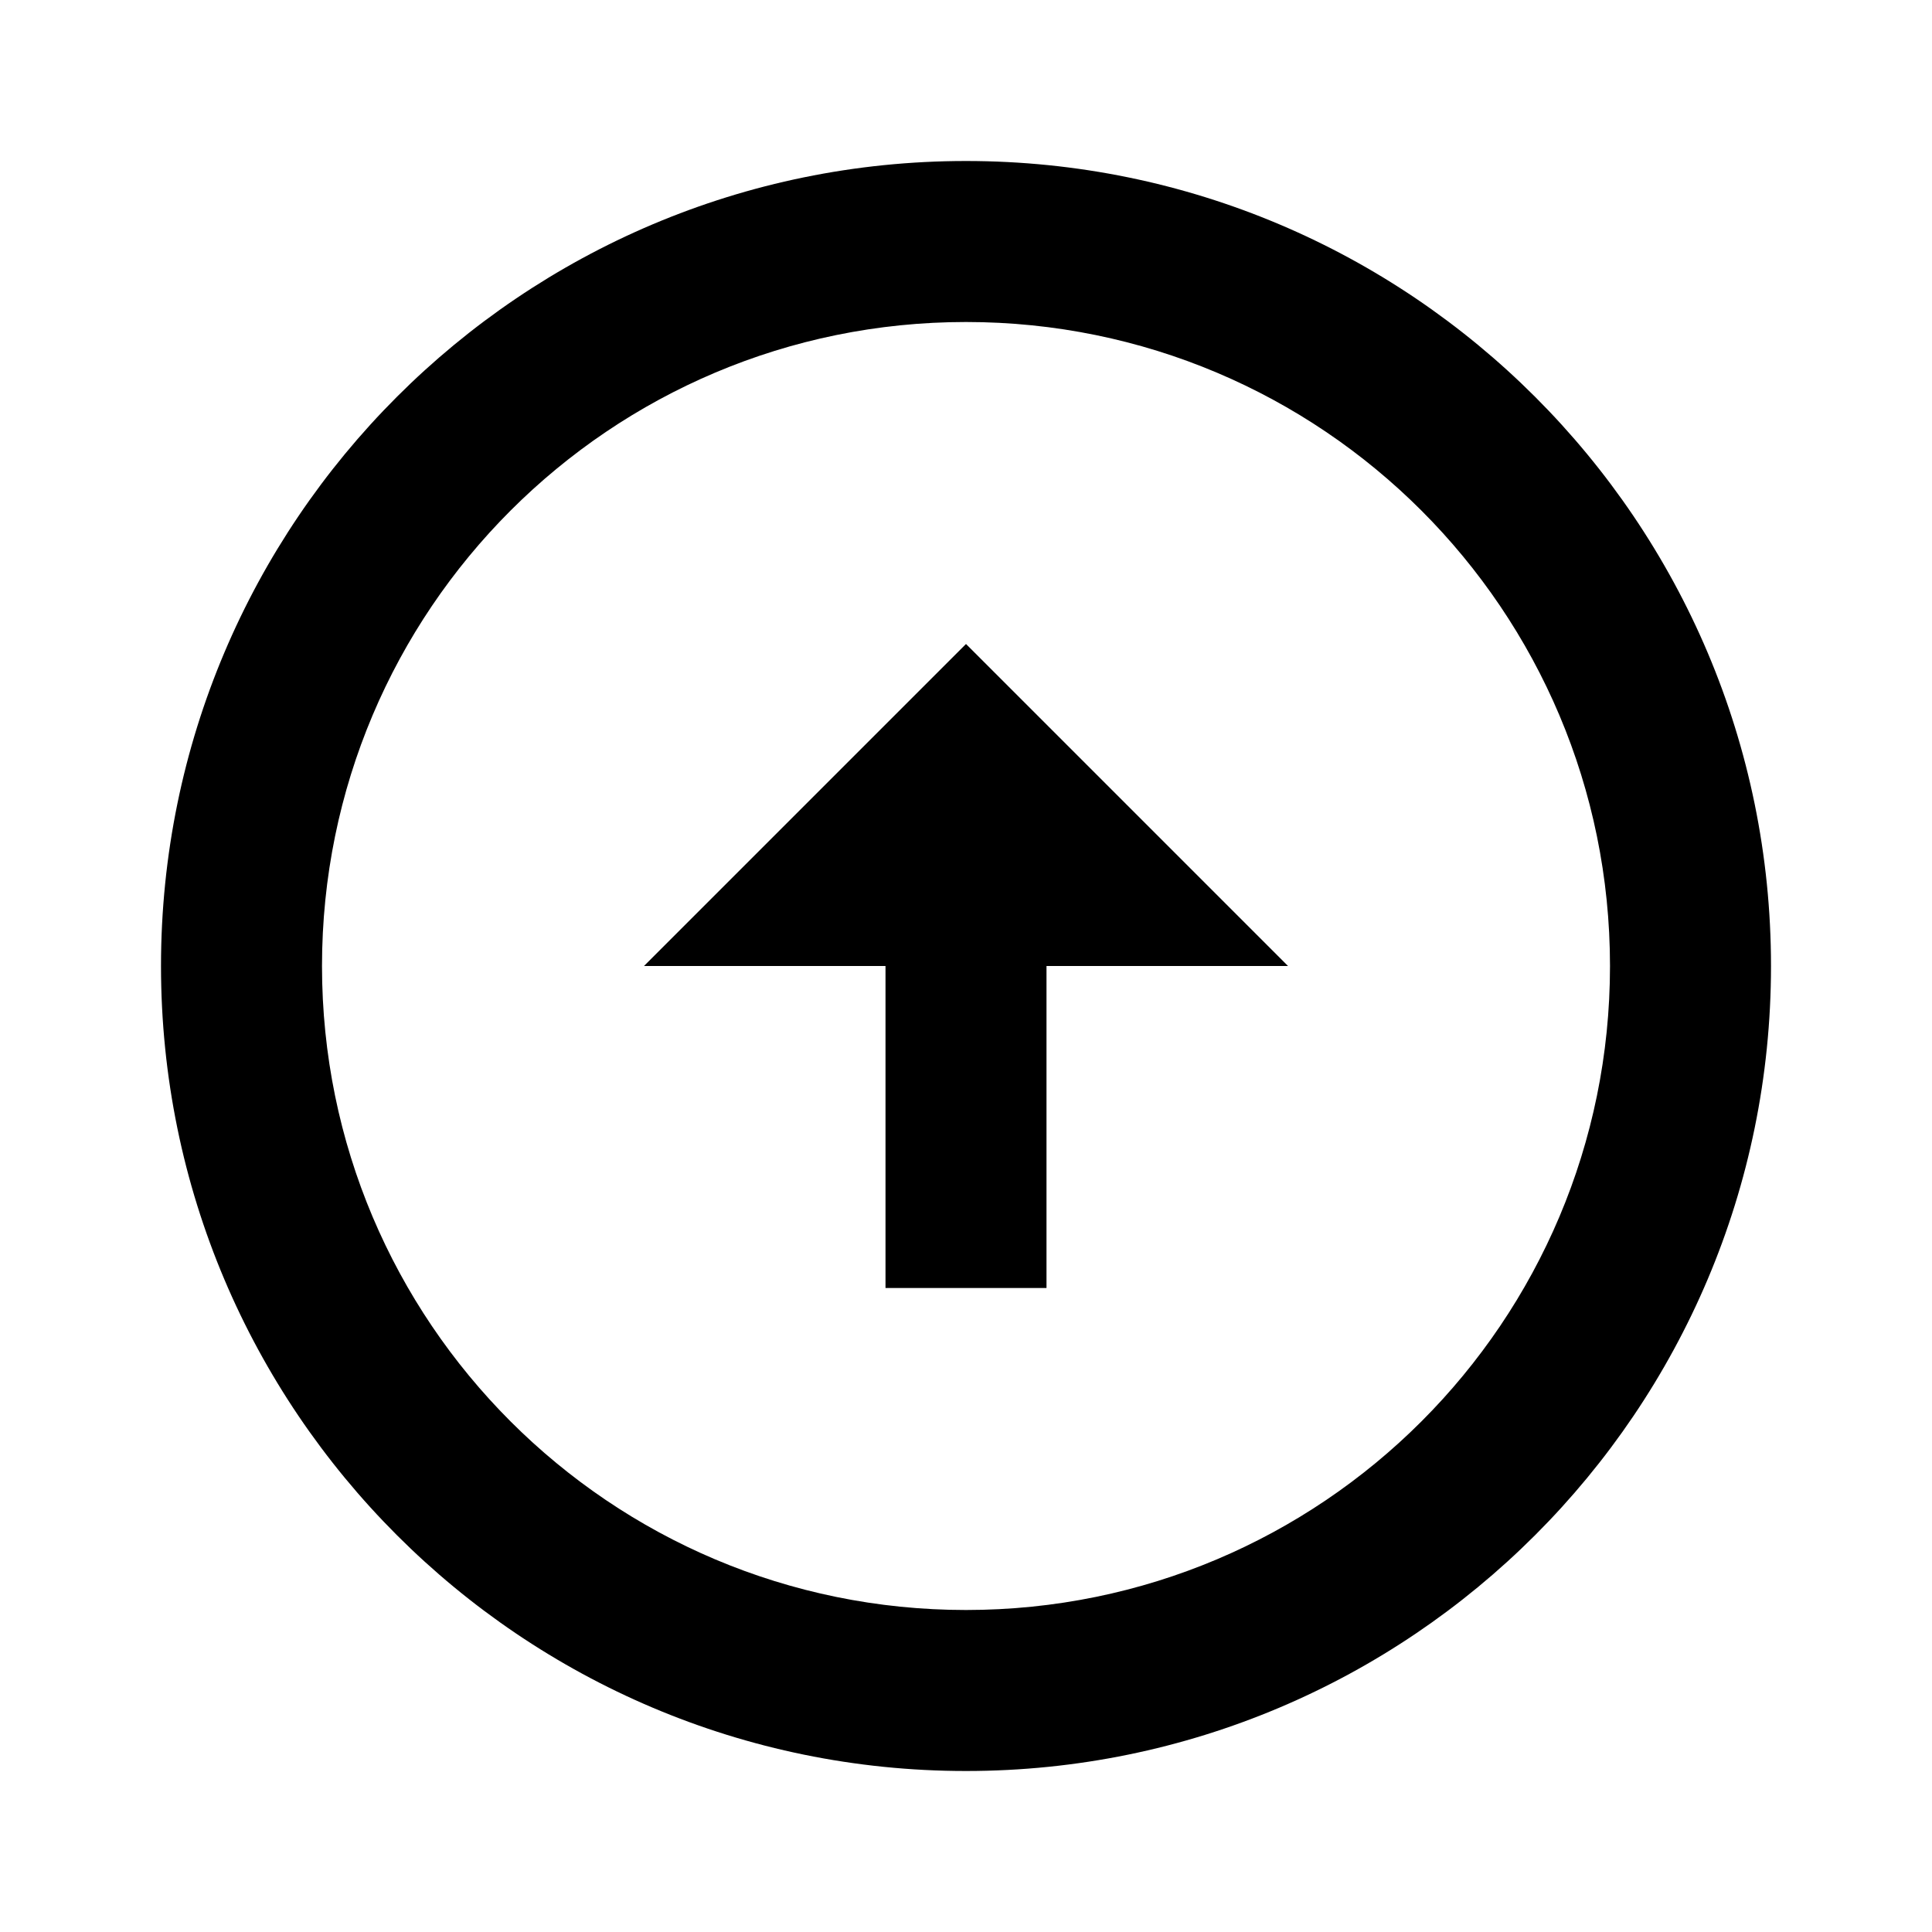
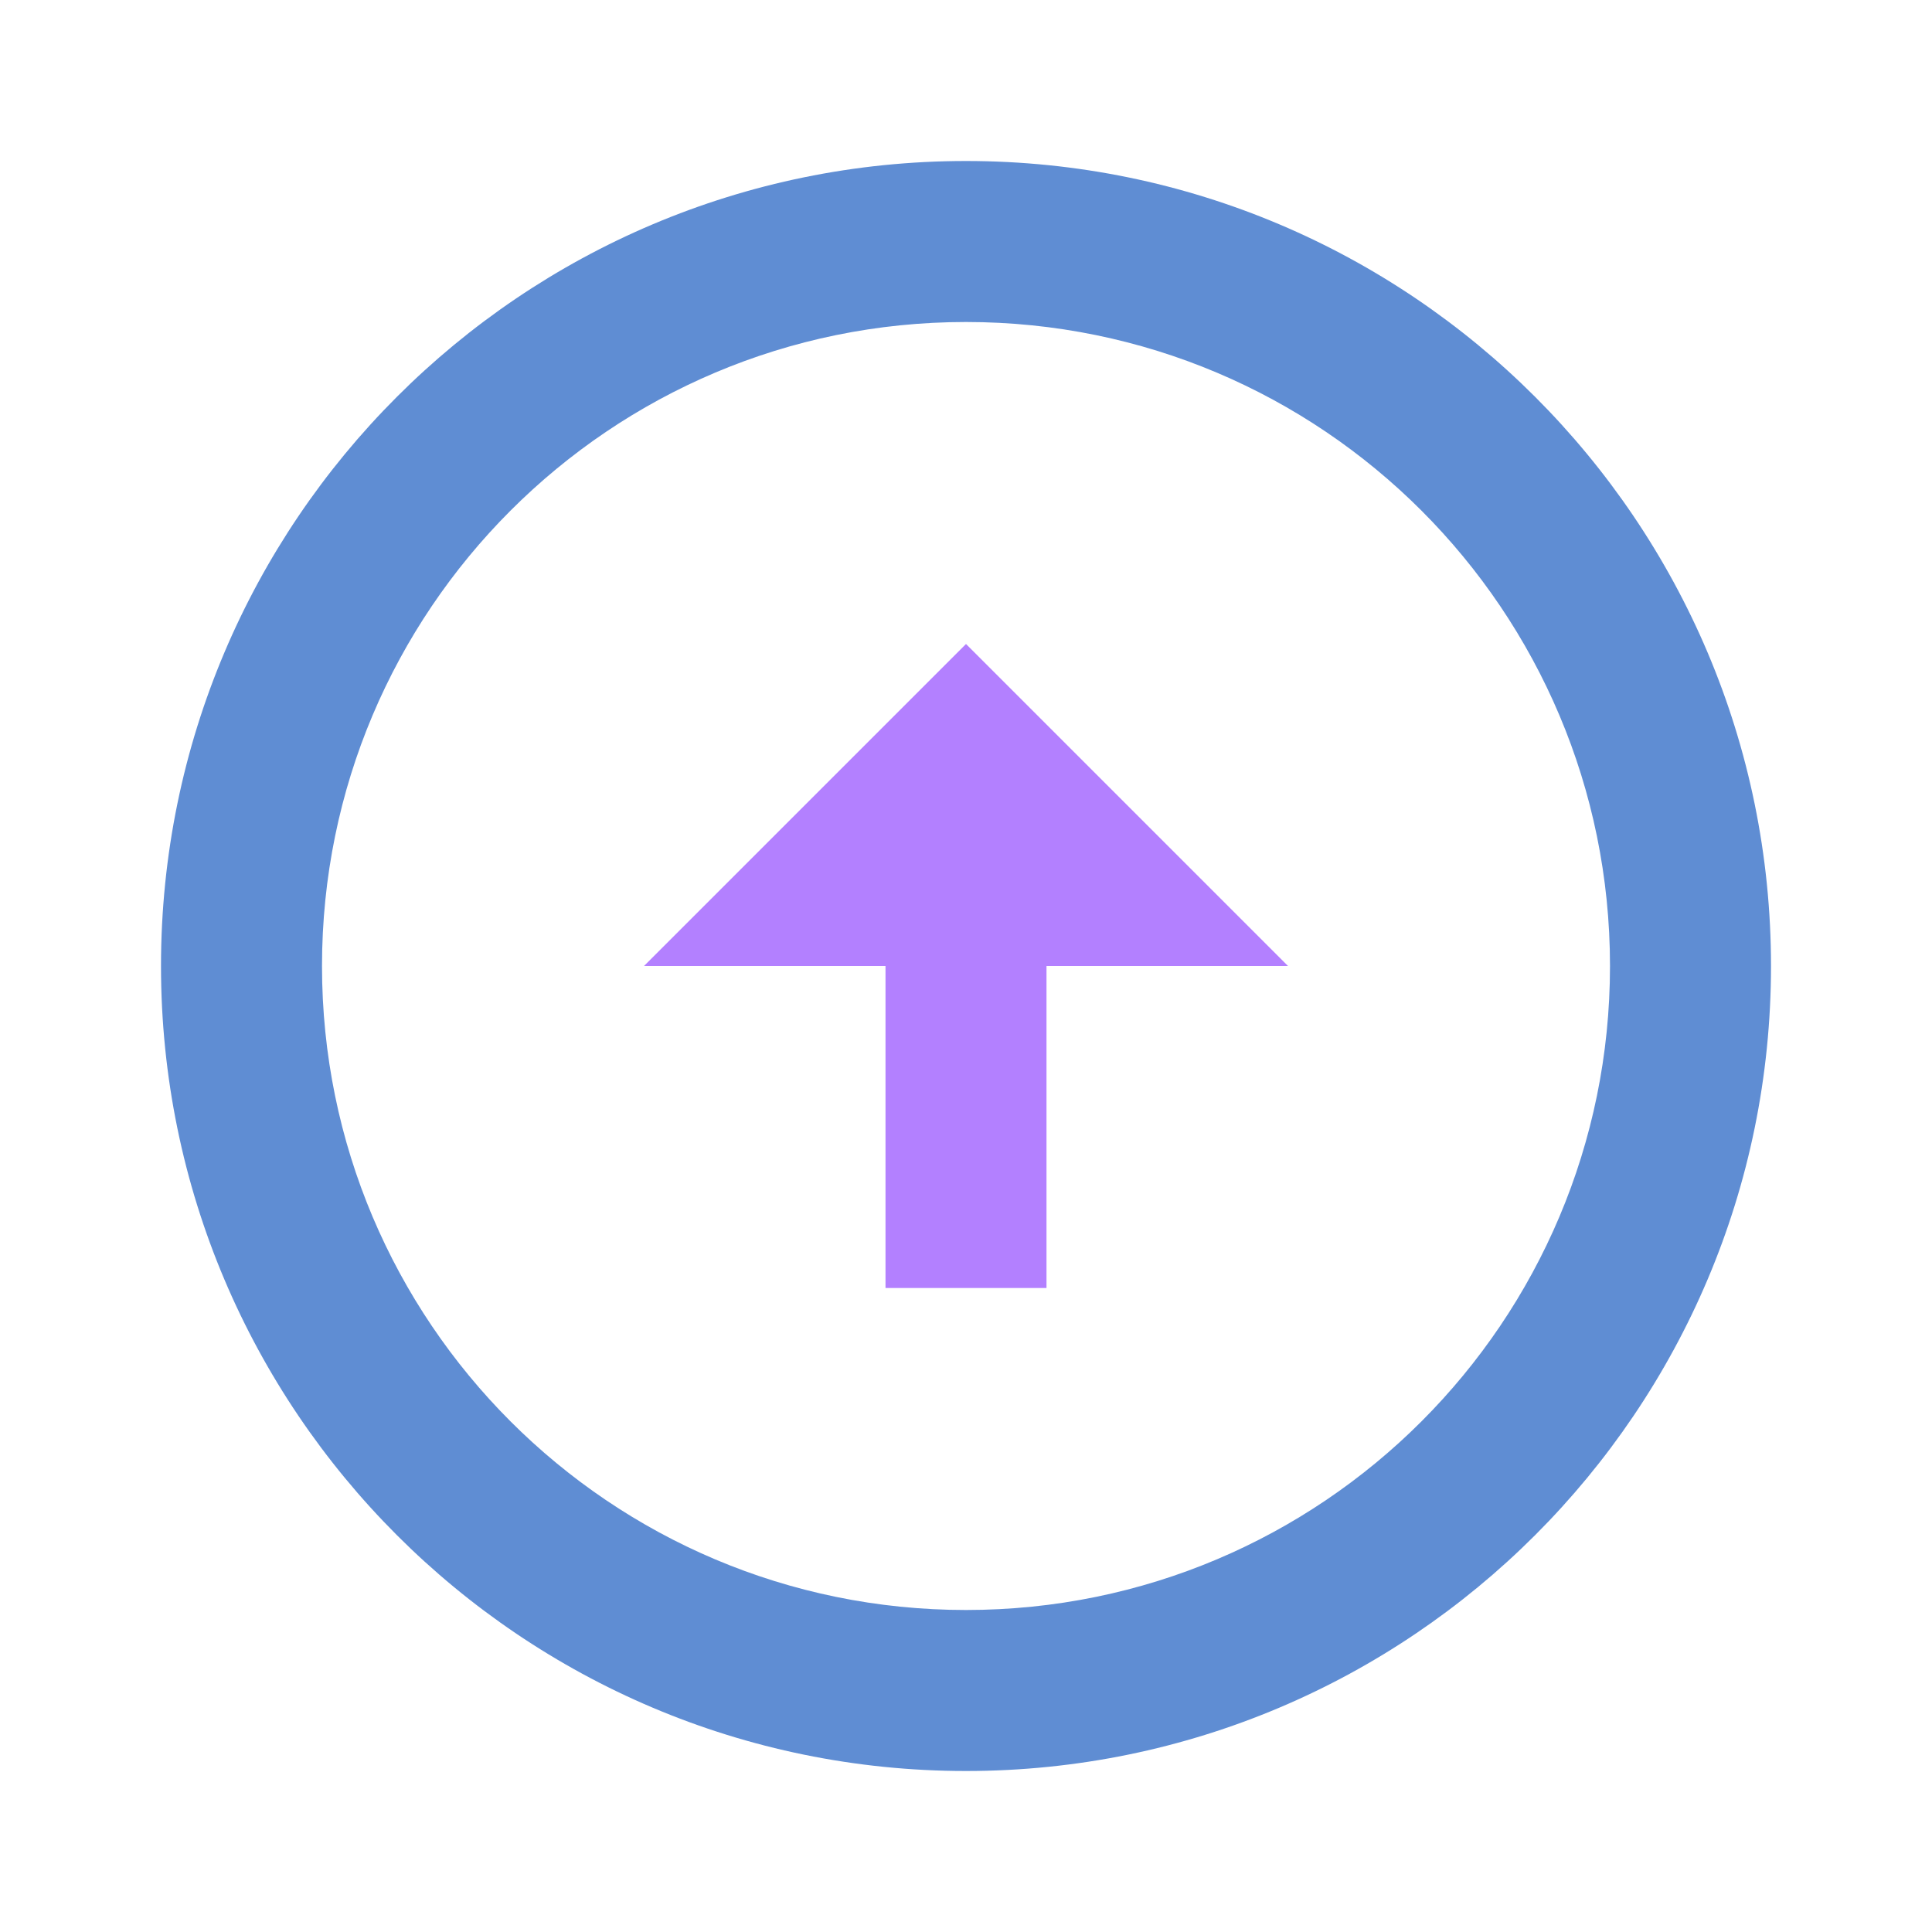
- <svg xmlns="http://www.w3.org/2000/svg" viewBox="0 0 24 24">
-   <g>
-     <path fill="none" d="M0 0h24v24H0z" />
-     <path d="M12 2c5.52 0 10 4.48 10 10s-4.48 10-10 10S2 17.52 2 12 6.48 2 12 2zm0 18c4.42 0 8-3.58 8-8s-3.58-8-8-8-8 3.58-8 8 3.58 8 8 8zm1-8v4h-2v-4H8l4-4 4 4h-3z" />
-   </g>
+ <svg xmlns="http://www.w3.org/2000/svg" viewBox="0 0 24 24" version="1.1" id="svg8">
+   <defs id="defs12" />
+   <path fill="none" d="M 0,0 H 24 V 24 H 0 Z" id="path2" />
+   <path d="M 12,2 C 17.52,2 22,6.48 22,12 22,17.52 17.52,22 12,22 6.48,22 2,17.52 2,12 2,6.48 6.48,2 12,2 Z m 0,18 c 4.42,0 8,-3.58 8,-8 0,-4.42 -3.58,-8 -8,-8 -4.42,0 -8,3.58 -8,8 0,4.42 3.58,8 8,8 z" id="path4" style="fill:#5f8dd3;fill-opacity:1" />
+   <path d="m 13,12 v 4 H 11 V 12 H 8 L 12,8 l 4,4 z" id="path862" style="fill:#b380ff;fill-opacity:1" />
</svg>
